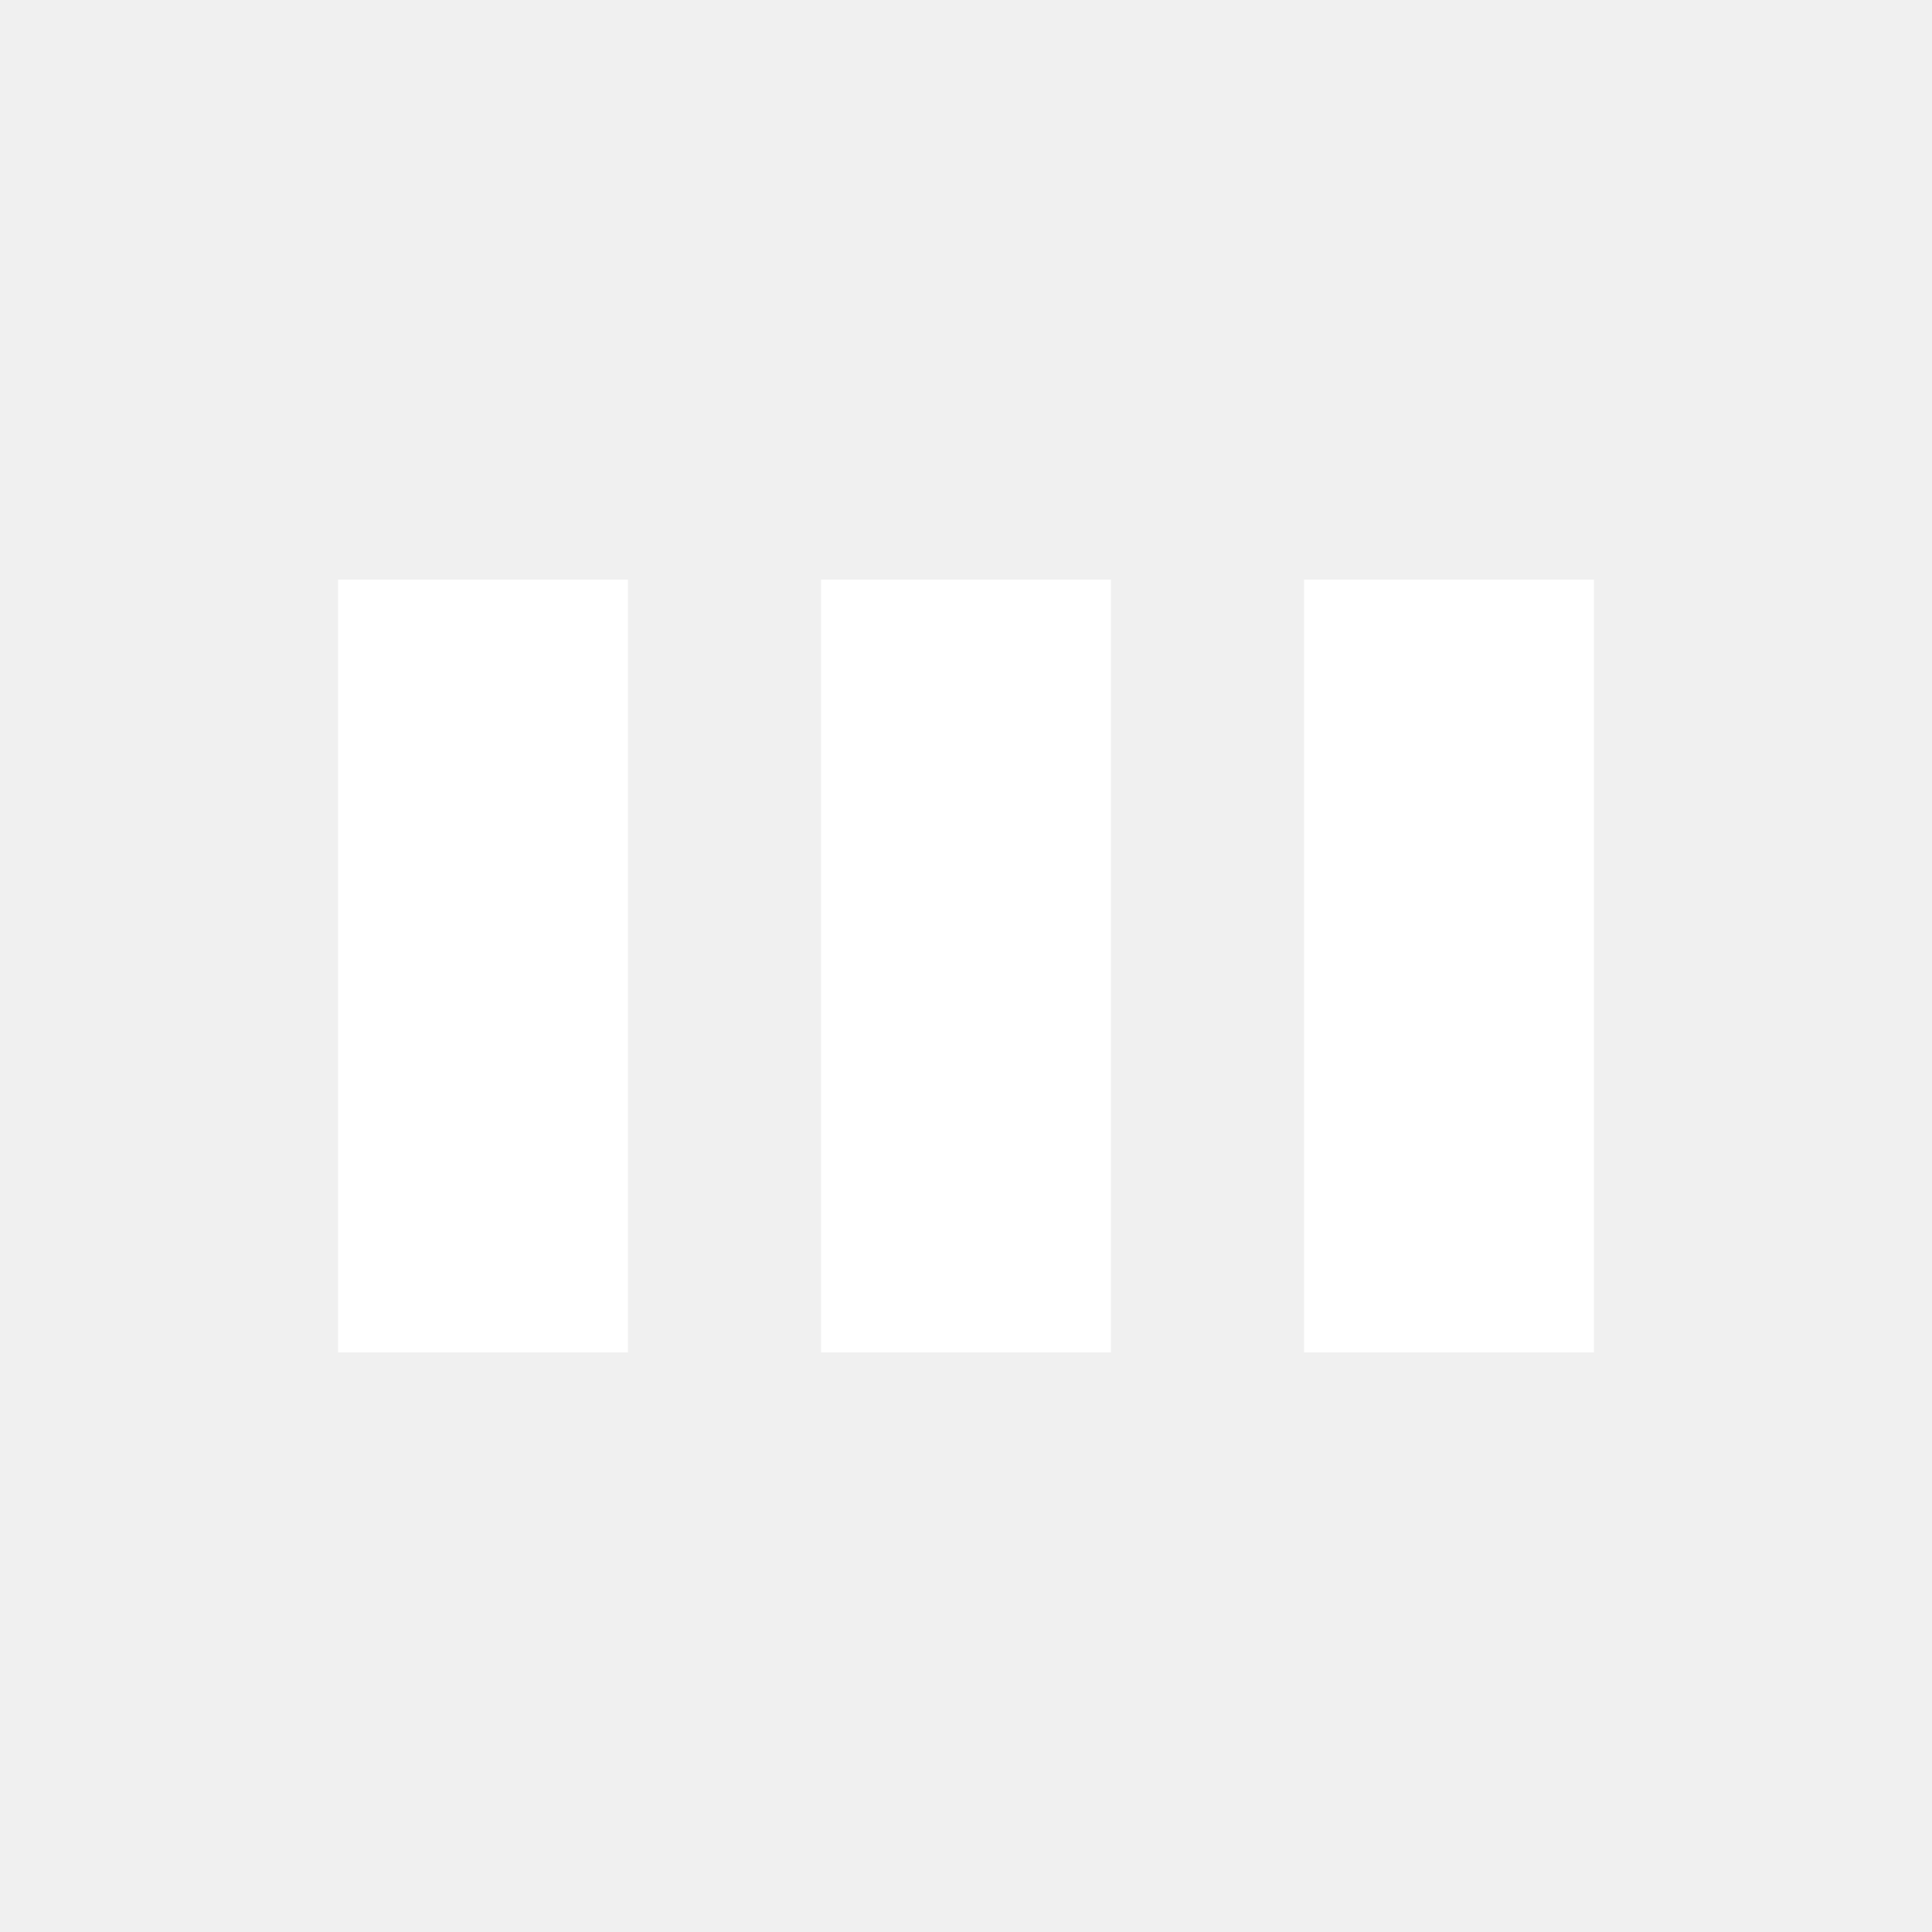
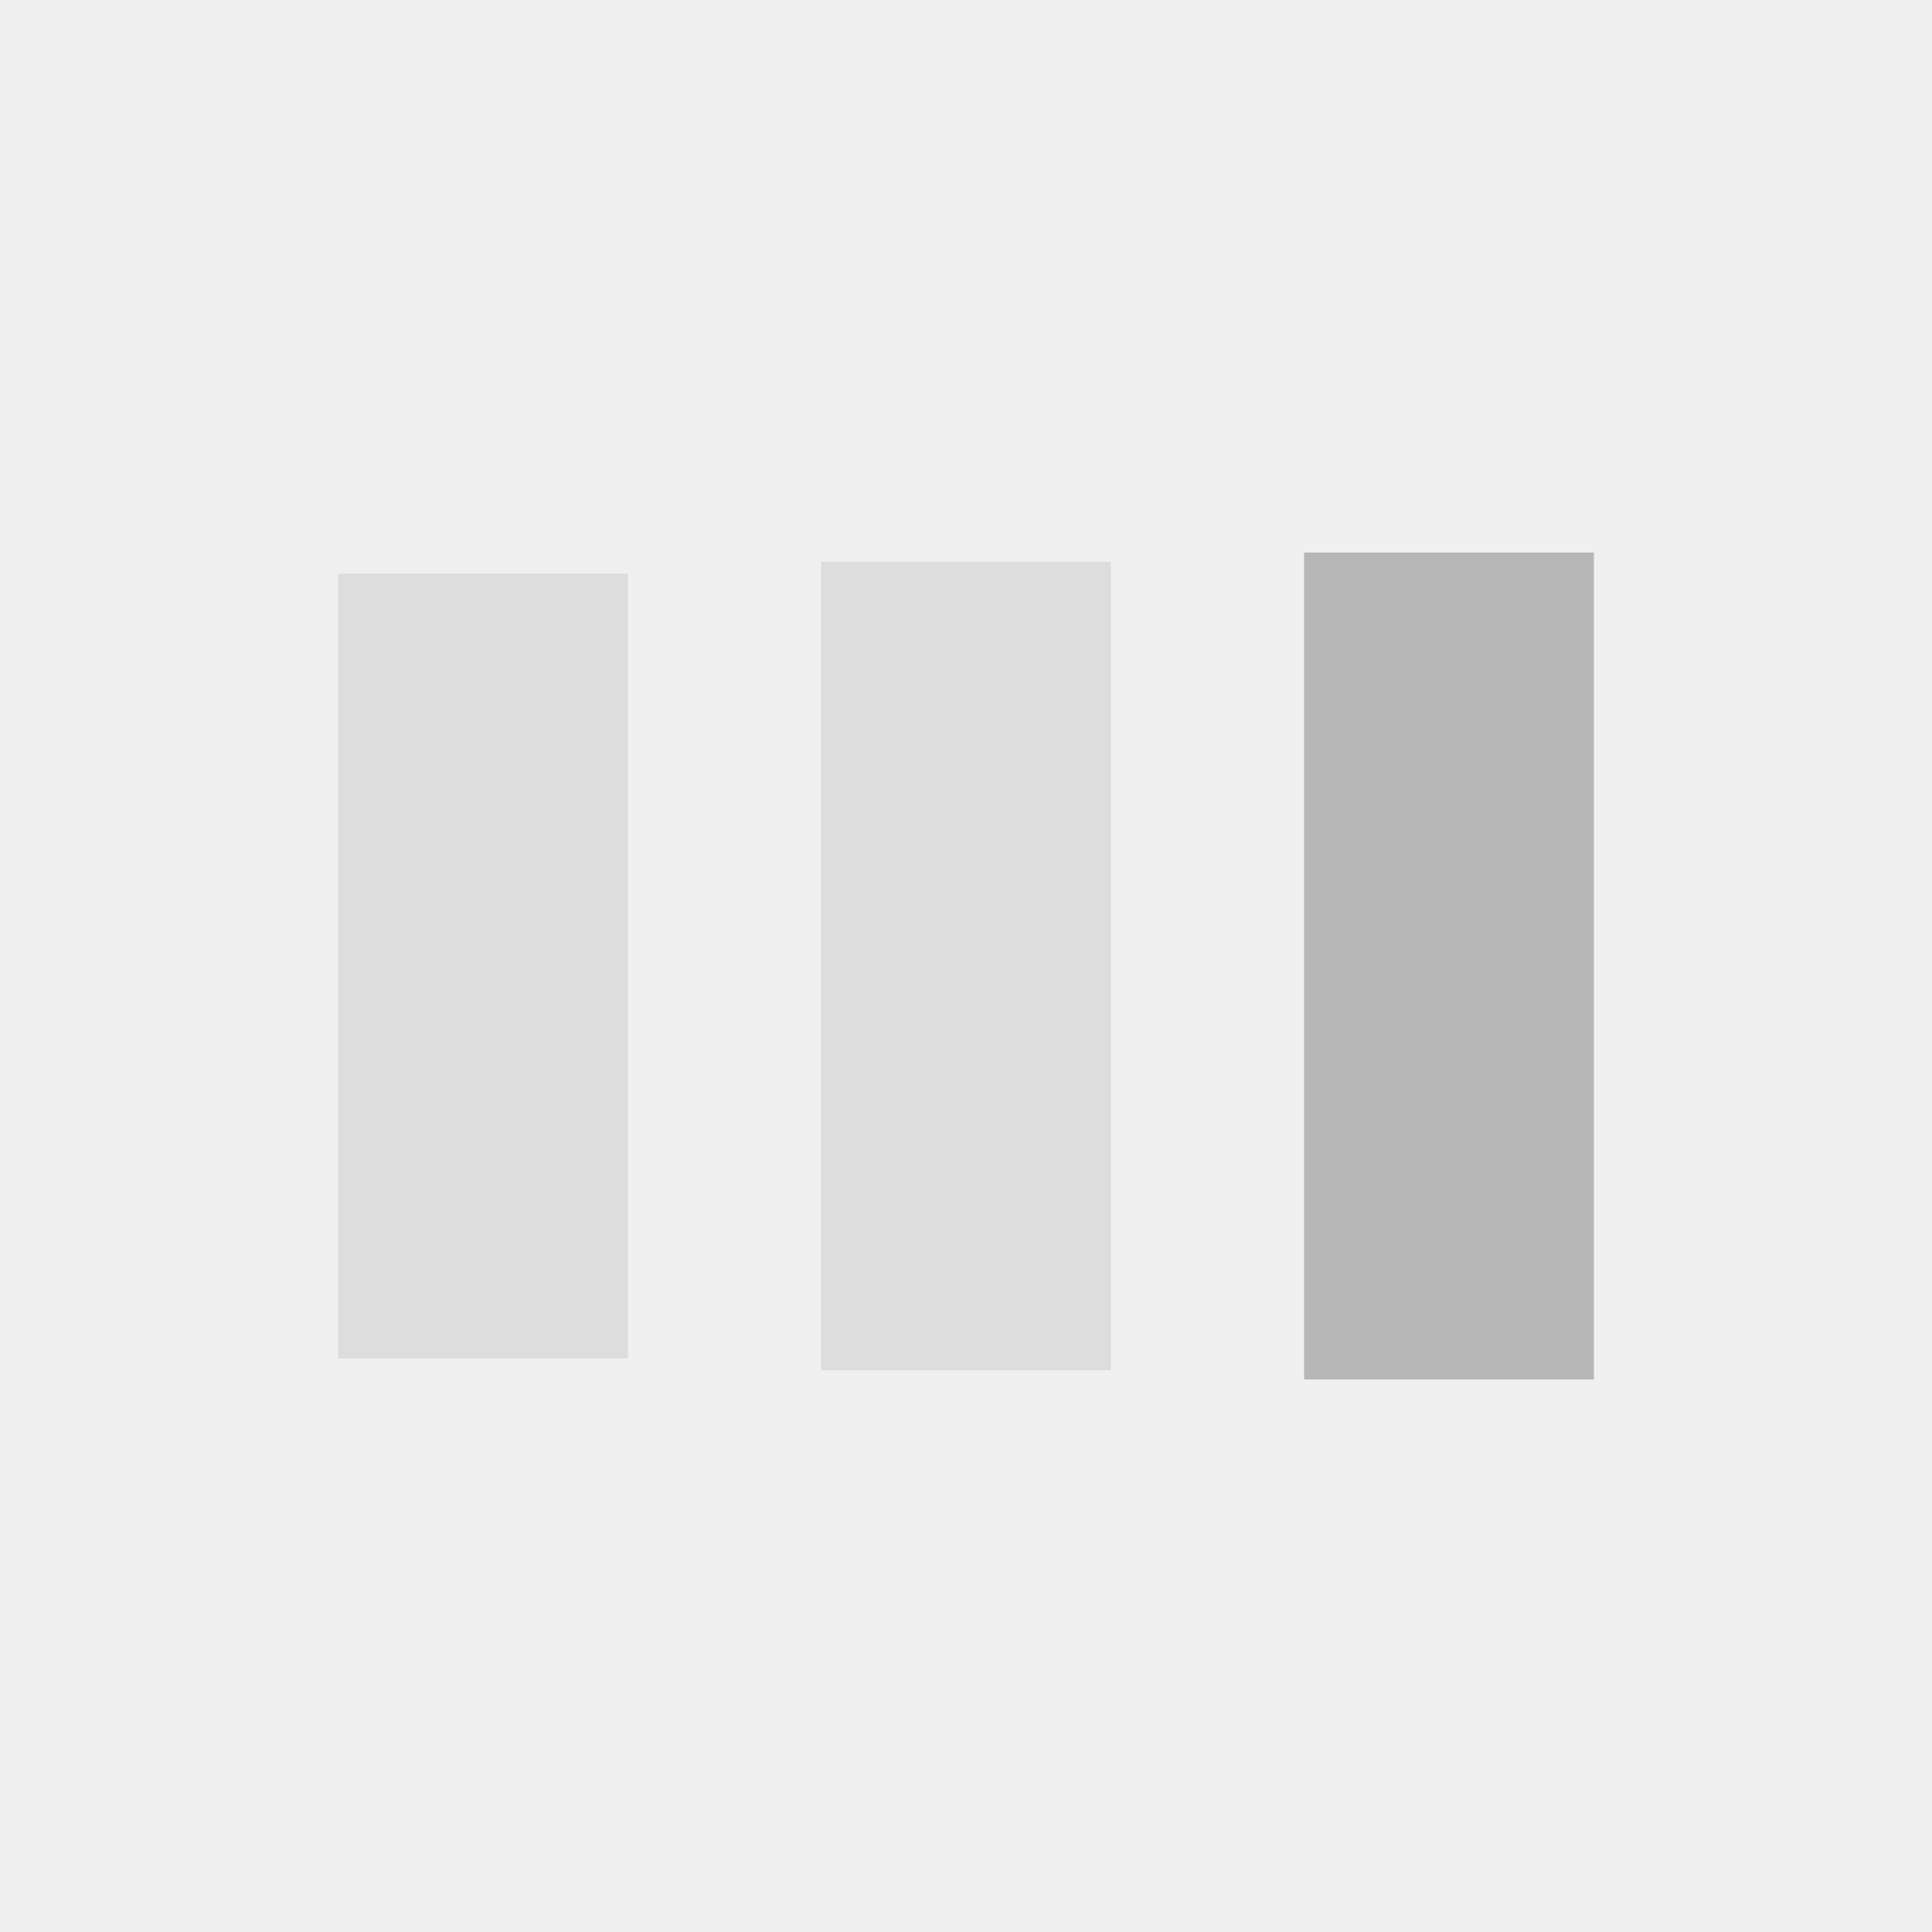
- <svg xmlns="http://www.w3.org/2000/svg" width="59px" height="59px" viewBox="0 0 100 100" preserveAspectRatio="xMidYMid" class="lds-facebook" style="background: none;">
-   <rect ng-attr-x="{{config.x1}}" ng-attr-y="{{config.y}}" ng-attr-width="{{config.width}}" ng-attr-height="{{config.height}}" ng-attr-fill="{{config.c1}}" x="17.5" y="30" width="15" height="40" fill="#fff">
+ <svg xmlns="http://www.w3.org/2000/svg" width="64px" height="64px" viewBox="0 0 100 100" preserveAspectRatio="xMidYMid" class="lds-facebook" style="background: none;">
+   <rect ng-attr-x="{{config.x1}}" ng-attr-y="{{config.y}}" ng-attr-width="{{config.width}}" ng-attr-height="{{config.height}}" ng-attr-fill="{{config.c1}}" x="17.5" y="29.692" width="15" height="40.617" fill="#dddddd">
    <animate attributeName="y" calcMode="spline" values="18;30;30" keyTimes="0;0.5;1" dur="1" keySplines="0 0.5 0.5 1;0 0.5 0.5 1" begin="-0.2s" repeatCount="indefinite" />
    <animate attributeName="height" calcMode="spline" values="64;40;40" keyTimes="0;0.5;1" dur="1" keySplines="0 0.5 0.5 1;0 0.5 0.5 1" begin="-0.2s" repeatCount="indefinite" />
  </rect>
-   <rect ng-attr-x="{{config.x2}}" ng-attr-y="{{config.y}}" ng-attr-width="{{config.width}}" ng-attr-height="{{config.height}}" ng-attr-fill="{{config.c2}}" x="42.5" y="30" width="15" height="40" fill="#fff">
+   <rect ng-attr-x="{{config.x2}}" ng-attr-y="{{config.y}}" ng-attr-width="{{config.width}}" ng-attr-height="{{config.height}}" ng-attr-fill="{{config.c2}}" x="42.5" y="29.078" width="15" height="41.843" fill="#dddddd">
    <animate attributeName="y" calcMode="spline" values="21;30;30" keyTimes="0;0.5;1" dur="1" keySplines="0 0.5 0.5 1;0 0.5 0.5 1" begin="-0.1s" repeatCount="indefinite" />
    <animate attributeName="height" calcMode="spline" values="58;40;40" keyTimes="0;0.5;1" dur="1" keySplines="0 0.5 0.5 1;0 0.5 0.5 1" begin="-0.1s" repeatCount="indefinite" />
  </rect>
-   <rect ng-attr-x="{{config.x3}}" ng-attr-y="{{config.y}}" ng-attr-width="{{config.width}}" ng-attr-height="{{config.height}}" ng-attr-fill="{{config.c3}}" x="67.5" y="30" width="15" height="40" fill="#fff">
+   <rect ng-attr-x="{{config.x3}}" ng-attr-y="{{config.y}}" ng-attr-width="{{config.width}}" ng-attr-height="{{config.height}}" ng-attr-fill="{{config.c3}}" x="67.5" y="28.598" width="15" height="42.804" fill="#7777">
    <animate attributeName="y" calcMode="spline" values="24;30;30" keyTimes="0;0.5;1" dur="1" keySplines="0 0.5 0.5 1;0 0.5 0.5 1" begin="0s" repeatCount="indefinite" />
    <animate attributeName="height" calcMode="spline" values="52;40;40" keyTimes="0;0.5;1" dur="1" keySplines="0 0.5 0.5 1;0 0.5 0.5 1" begin="0s" repeatCount="indefinite" />
  </rect>
</svg>
